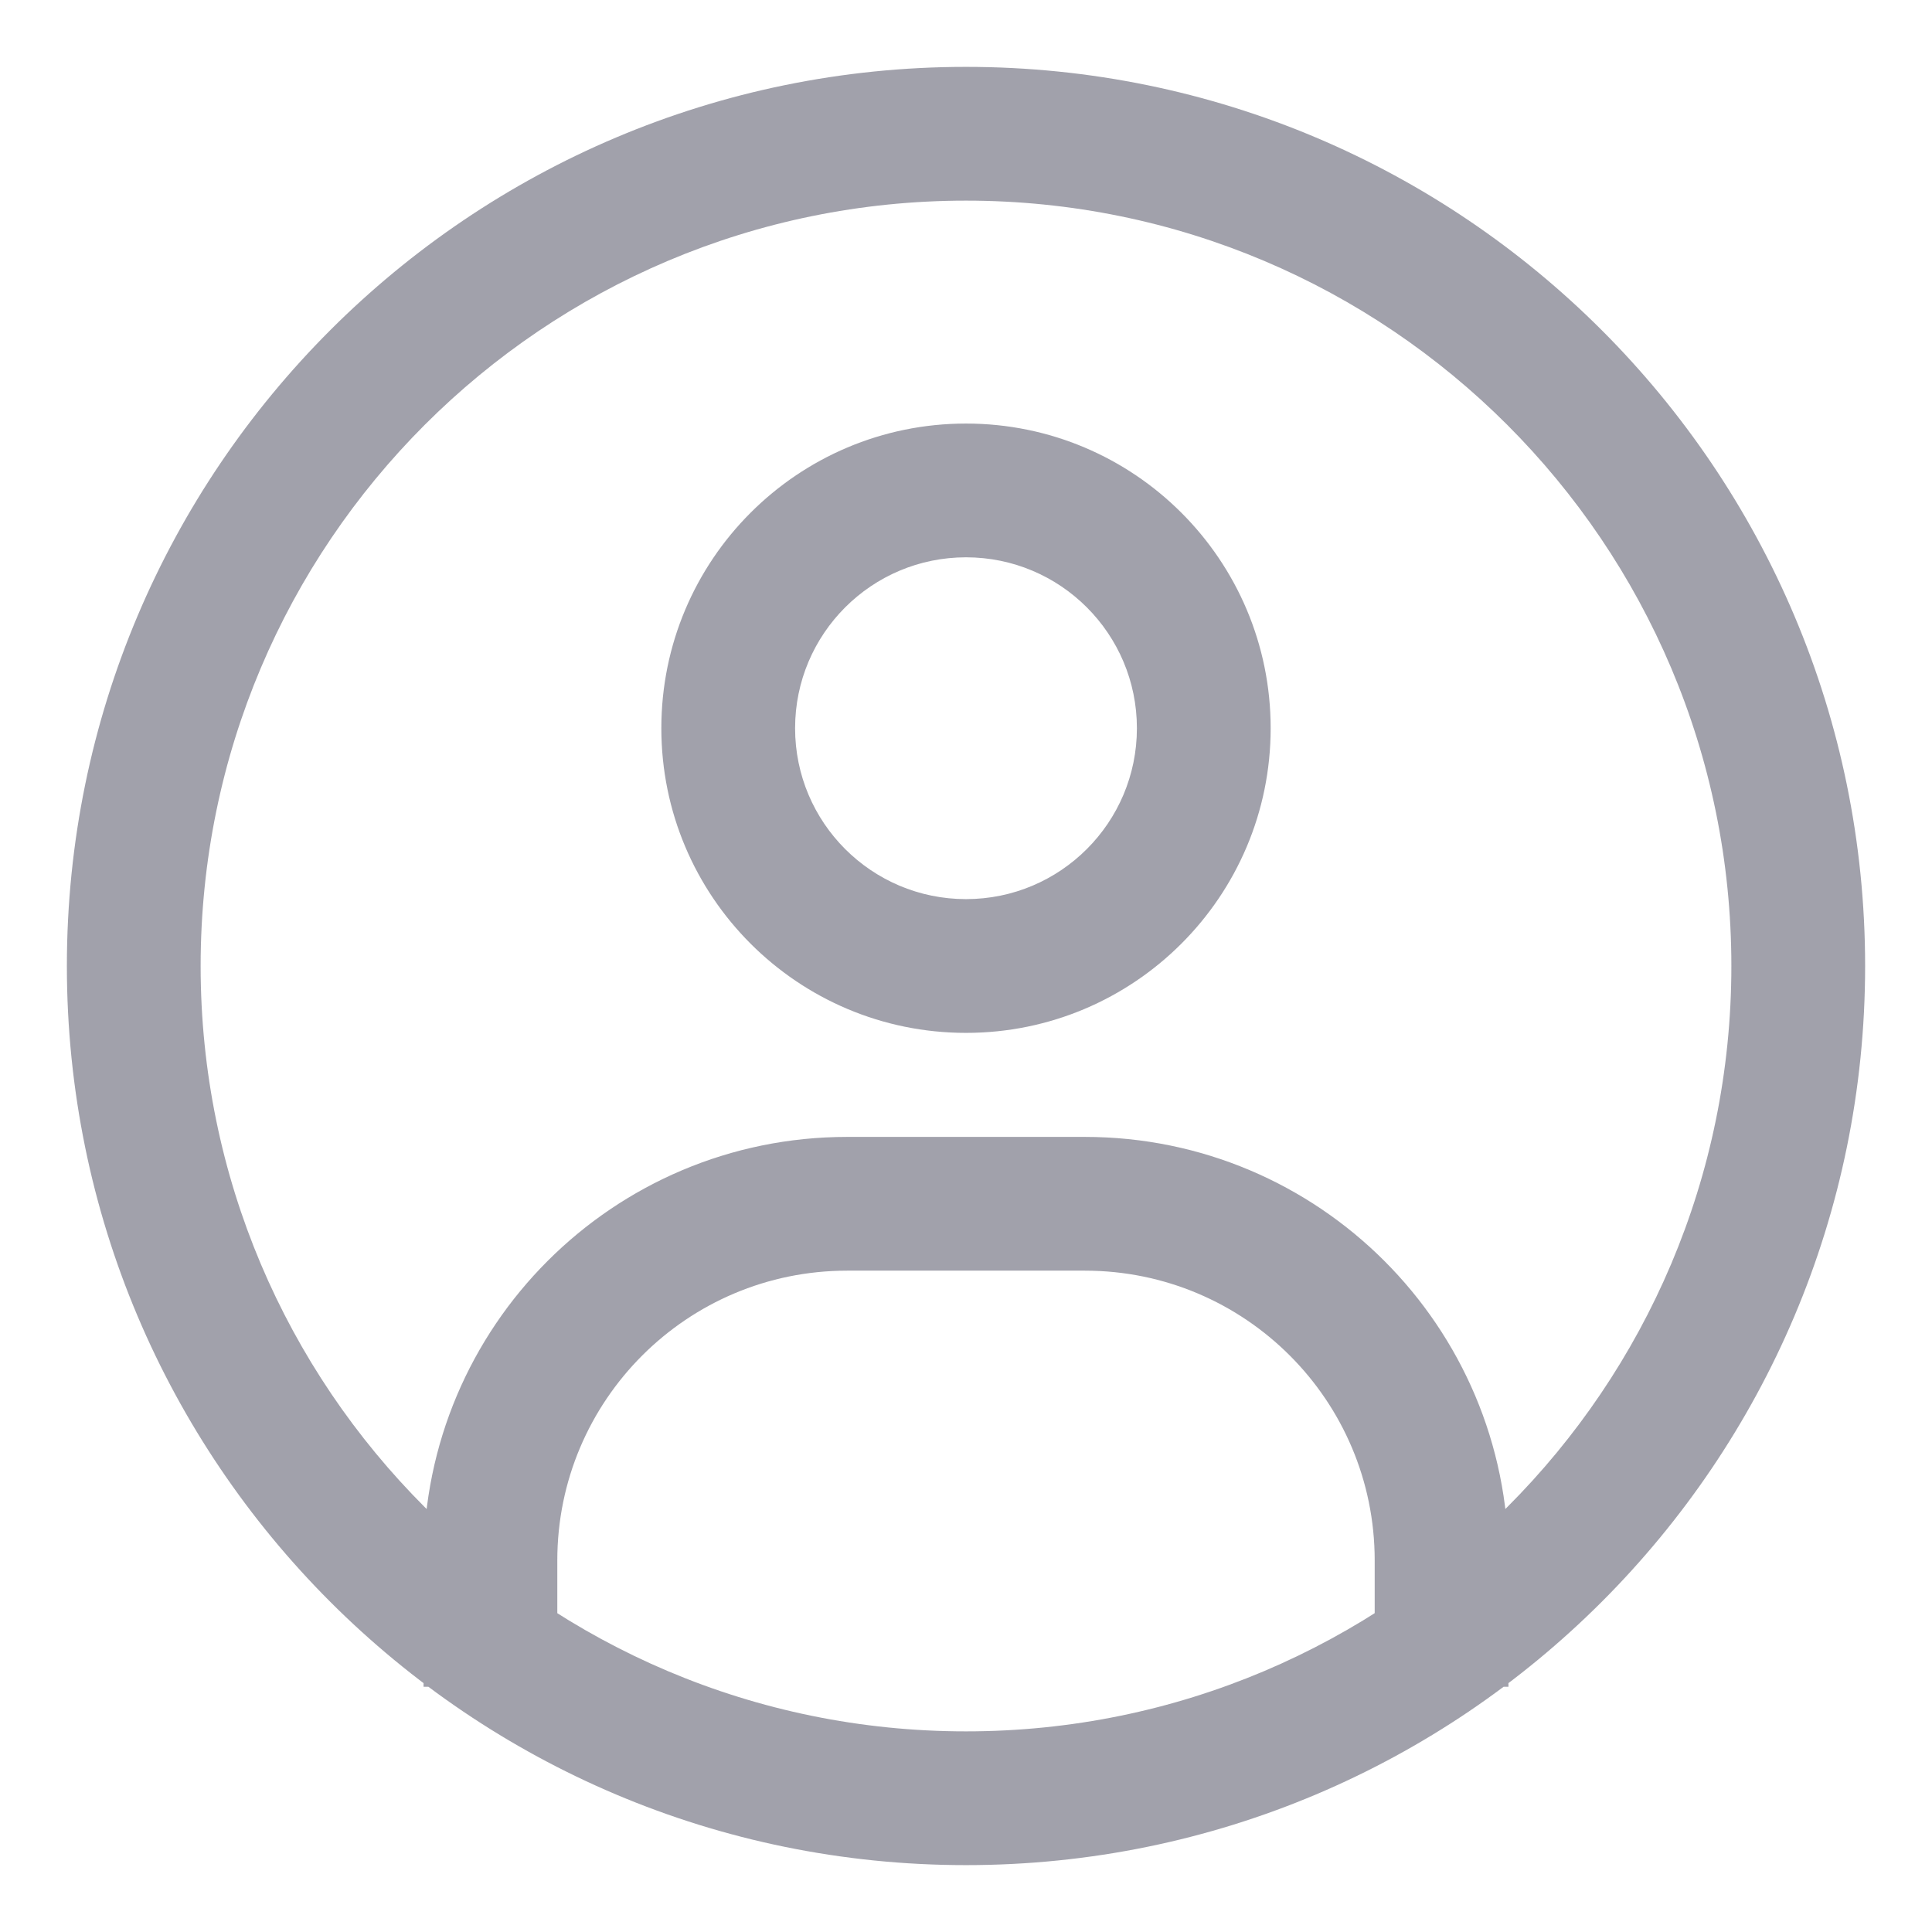
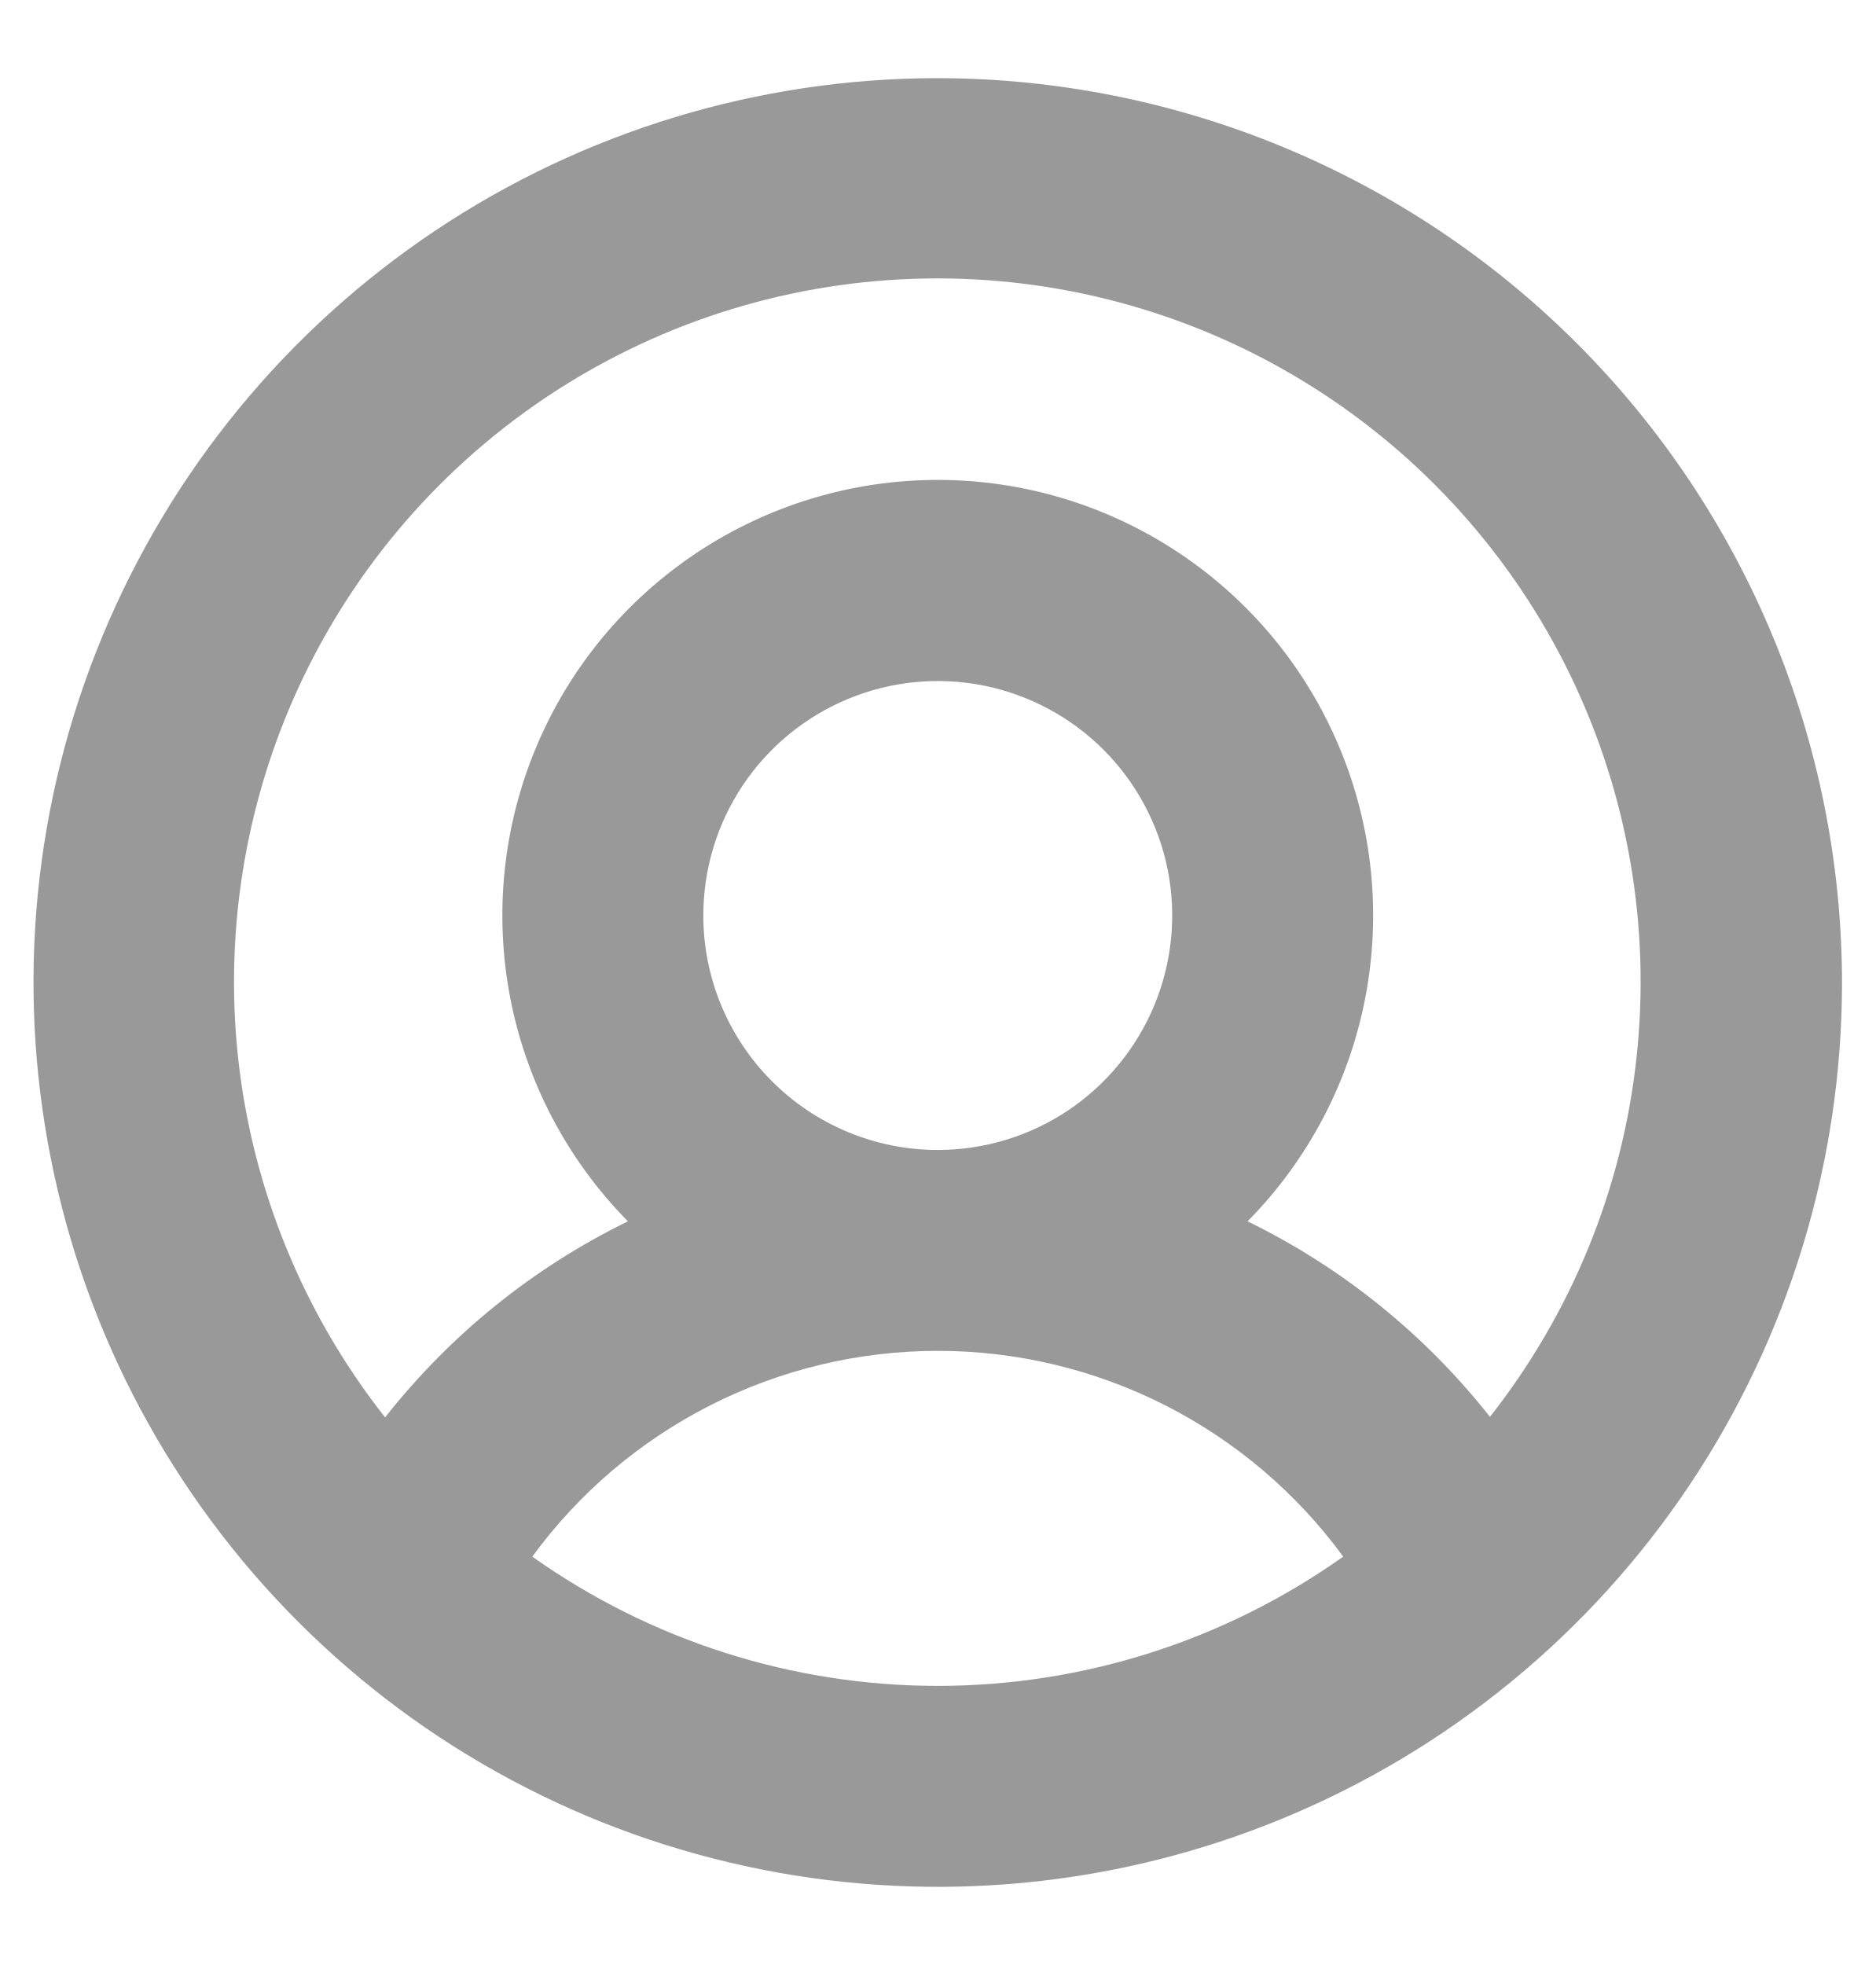
- <svg xmlns="http://www.w3.org/2000/svg" width="26" height="26" viewBox="0 0 26 26" fill="none">
-   <path d="M5.7 21.8V22.7H7.5V21.8H5.7ZM18.5 21.8V22.7H20.3V21.8H18.5ZM7.5 21.8V21H5.7V21.8H7.5ZM11.4 17.1H14.6V15.3H11.4V17.1ZM18.5 21V21.8H20.3V21H18.5ZM14.6 17.1C16.754 17.1 18.5 18.846 18.5 21H20.3C20.3 17.852 17.748 15.3 14.6 15.3V17.1ZM7.5 21C7.5 18.846 9.246 17.1 11.4 17.1V15.3C8.252 15.3 5.7 17.852 5.7 21H7.5ZM13 5.7C10.735 5.7 8.9 7.535 8.9 9.8H10.7C10.7 8.53 11.73 7.5 13 7.5V5.7ZM17.1 9.8C17.1 7.535 15.264 5.7 13 5.7V7.5C14.27 7.5 15.3 8.53 15.3 9.8H17.1ZM13 13.9C15.264 13.9 17.1 12.064 17.1 9.8H15.3C15.3 11.07 14.27 12.1 13 12.1V13.9ZM13 12.1C11.73 12.1 10.7 11.07 10.7 9.8H8.9C8.9 12.064 10.735 13.9 13 13.9V12.1ZM13 23.3C7.311 23.3 2.7 18.688 2.7 13H0.9C0.9 19.683 6.317 25.1 13 25.1V23.3ZM23.3 13C23.3 18.688 18.688 23.3 13 23.3V25.1C19.683 25.1 25.1 19.683 25.1 13H23.3ZM13 2.7C18.688 2.7 23.3 7.311 23.3 13H25.1C25.1 6.317 19.683 0.9 13 0.9V2.7ZM13 0.9C6.317 0.9 0.9 6.317 0.9 13H2.7C2.7 7.311 7.311 2.7 13 2.7V0.9Z" fill="#16162E" fill-opacity="0.4" />
+ <svg xmlns="http://www.w3.org/2000/svg" width="21" height="22" viewBox="0 0 21 22" fill="none">
+   <path d="M10.5 0.875C8.497 0.875 6.54 1.469 4.875 2.581C3.21 3.694 1.912 5.275 1.146 7.125C0.379 8.975 0.179 11.011 0.57 12.975C0.96 14.939 1.925 16.744 3.341 18.16C4.757 19.576 6.561 20.54 8.525 20.93C10.489 21.321 12.525 21.121 14.375 20.354C16.225 19.588 17.806 18.29 18.919 16.625C20.031 14.96 20.625 13.002 20.625 11C20.622 8.316 19.554 5.742 17.656 3.844C15.758 1.946 13.184 0.878 10.5 0.875ZM5.96 17.428C6.482 16.714 7.165 16.134 7.954 15.733C8.743 15.333 9.615 15.124 10.5 15.124C11.385 15.124 12.257 15.333 13.046 15.733C13.835 16.134 14.518 16.714 15.04 17.428C13.713 18.369 12.127 18.875 10.5 18.875C8.873 18.875 7.287 18.369 5.96 17.428ZM7.875 10.25C7.875 9.731 8.029 9.223 8.317 8.792C8.606 8.36 9.016 8.024 9.495 7.825C9.975 7.626 10.503 7.574 11.012 7.675C11.521 7.777 11.989 8.027 12.356 8.394C12.723 8.761 12.973 9.229 13.075 9.738C13.176 10.247 13.124 10.775 12.925 11.255C12.726 11.734 12.39 12.144 11.958 12.433C11.527 12.721 11.019 12.875 10.5 12.875C9.804 12.875 9.136 12.598 8.644 12.106C8.152 11.614 7.875 10.946 7.875 10.25ZM16.688 15.869C15.958 14.942 15.029 14.191 13.969 13.674C14.644 12.99 15.103 12.121 15.286 11.177C15.469 10.233 15.369 9.256 14.998 8.369C14.627 7.481 14.002 6.724 13.202 6.191C12.402 5.658 11.462 5.373 10.5 5.373C9.538 5.373 8.598 5.658 7.798 6.191C6.998 6.724 6.373 7.481 6.002 8.369C5.631 9.256 5.531 10.233 5.714 11.177C5.897 12.121 6.356 12.99 7.031 13.674C5.971 14.191 5.042 14.942 4.312 15.869C3.397 14.708 2.826 13.313 2.666 11.843C2.507 10.373 2.764 8.887 3.409 7.556C4.054 6.226 5.061 5.104 6.314 4.319C7.568 3.533 9.017 3.117 10.495 3.117C11.974 3.117 13.423 3.533 14.676 4.319C15.929 5.104 16.936 6.226 17.581 7.556C18.227 8.887 18.484 10.373 18.324 11.843C18.165 13.313 17.594 14.708 16.678 15.869H16.688Z" fill="#999999" />
</svg>
